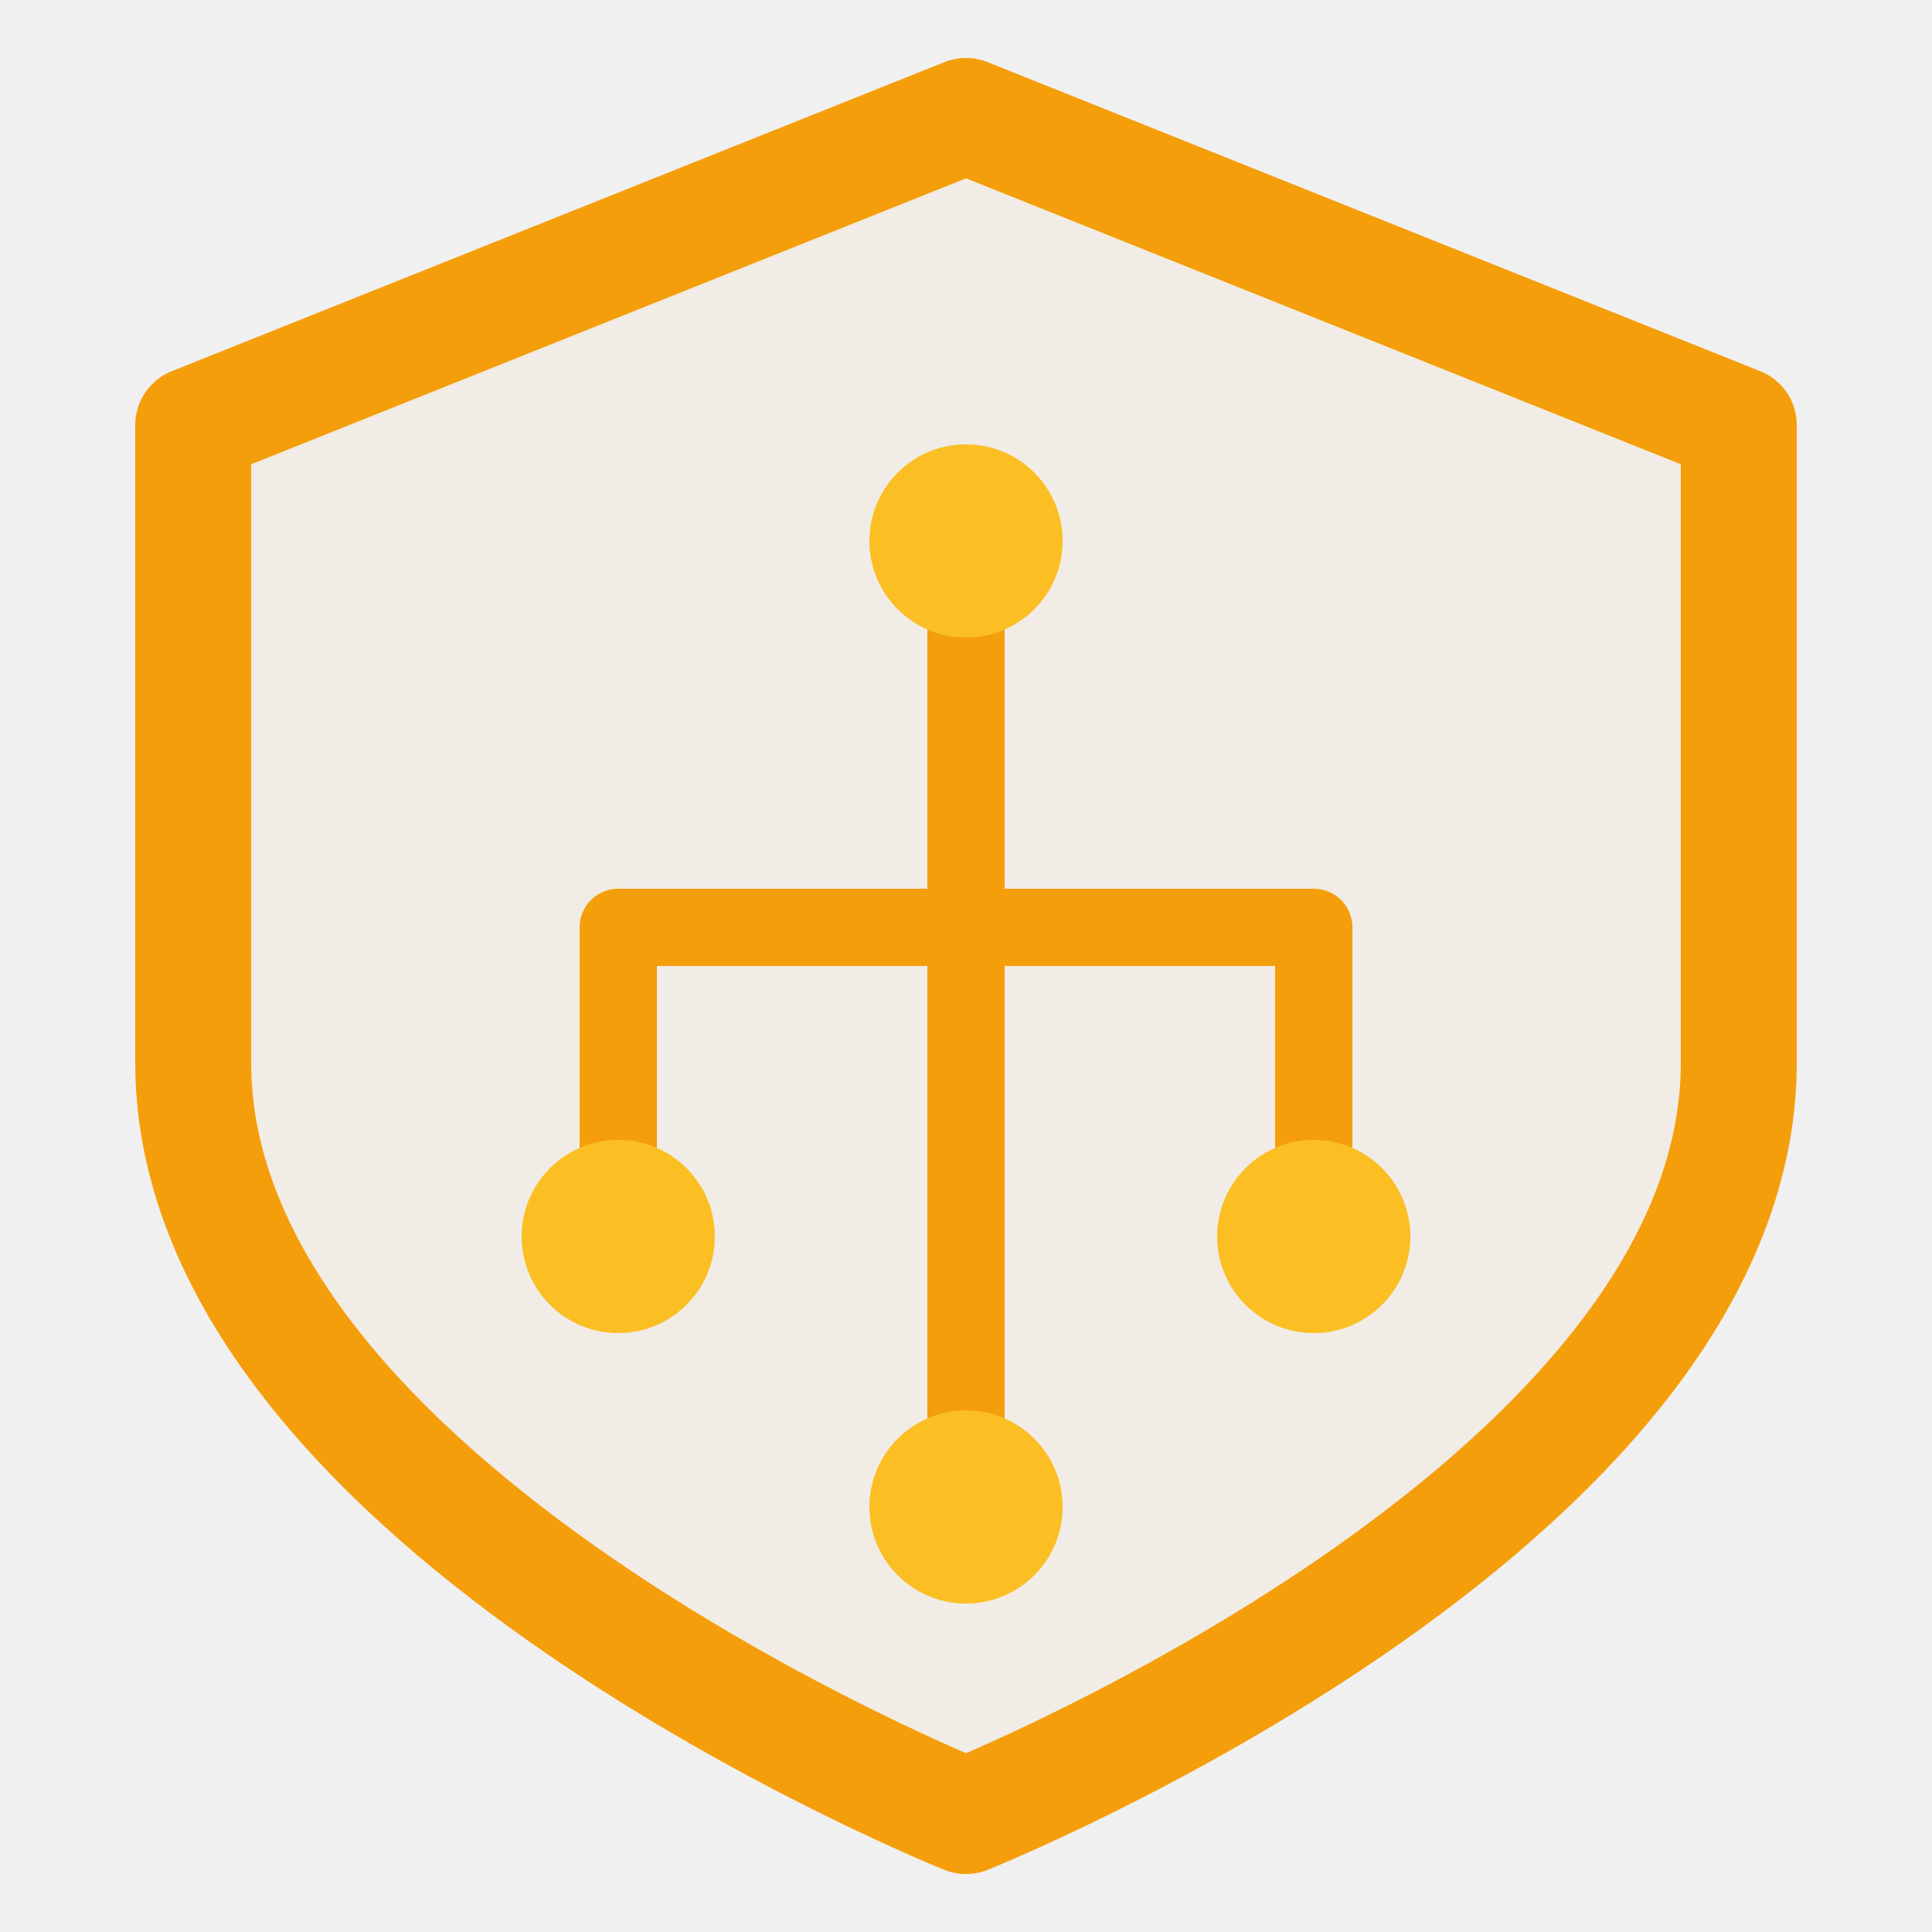
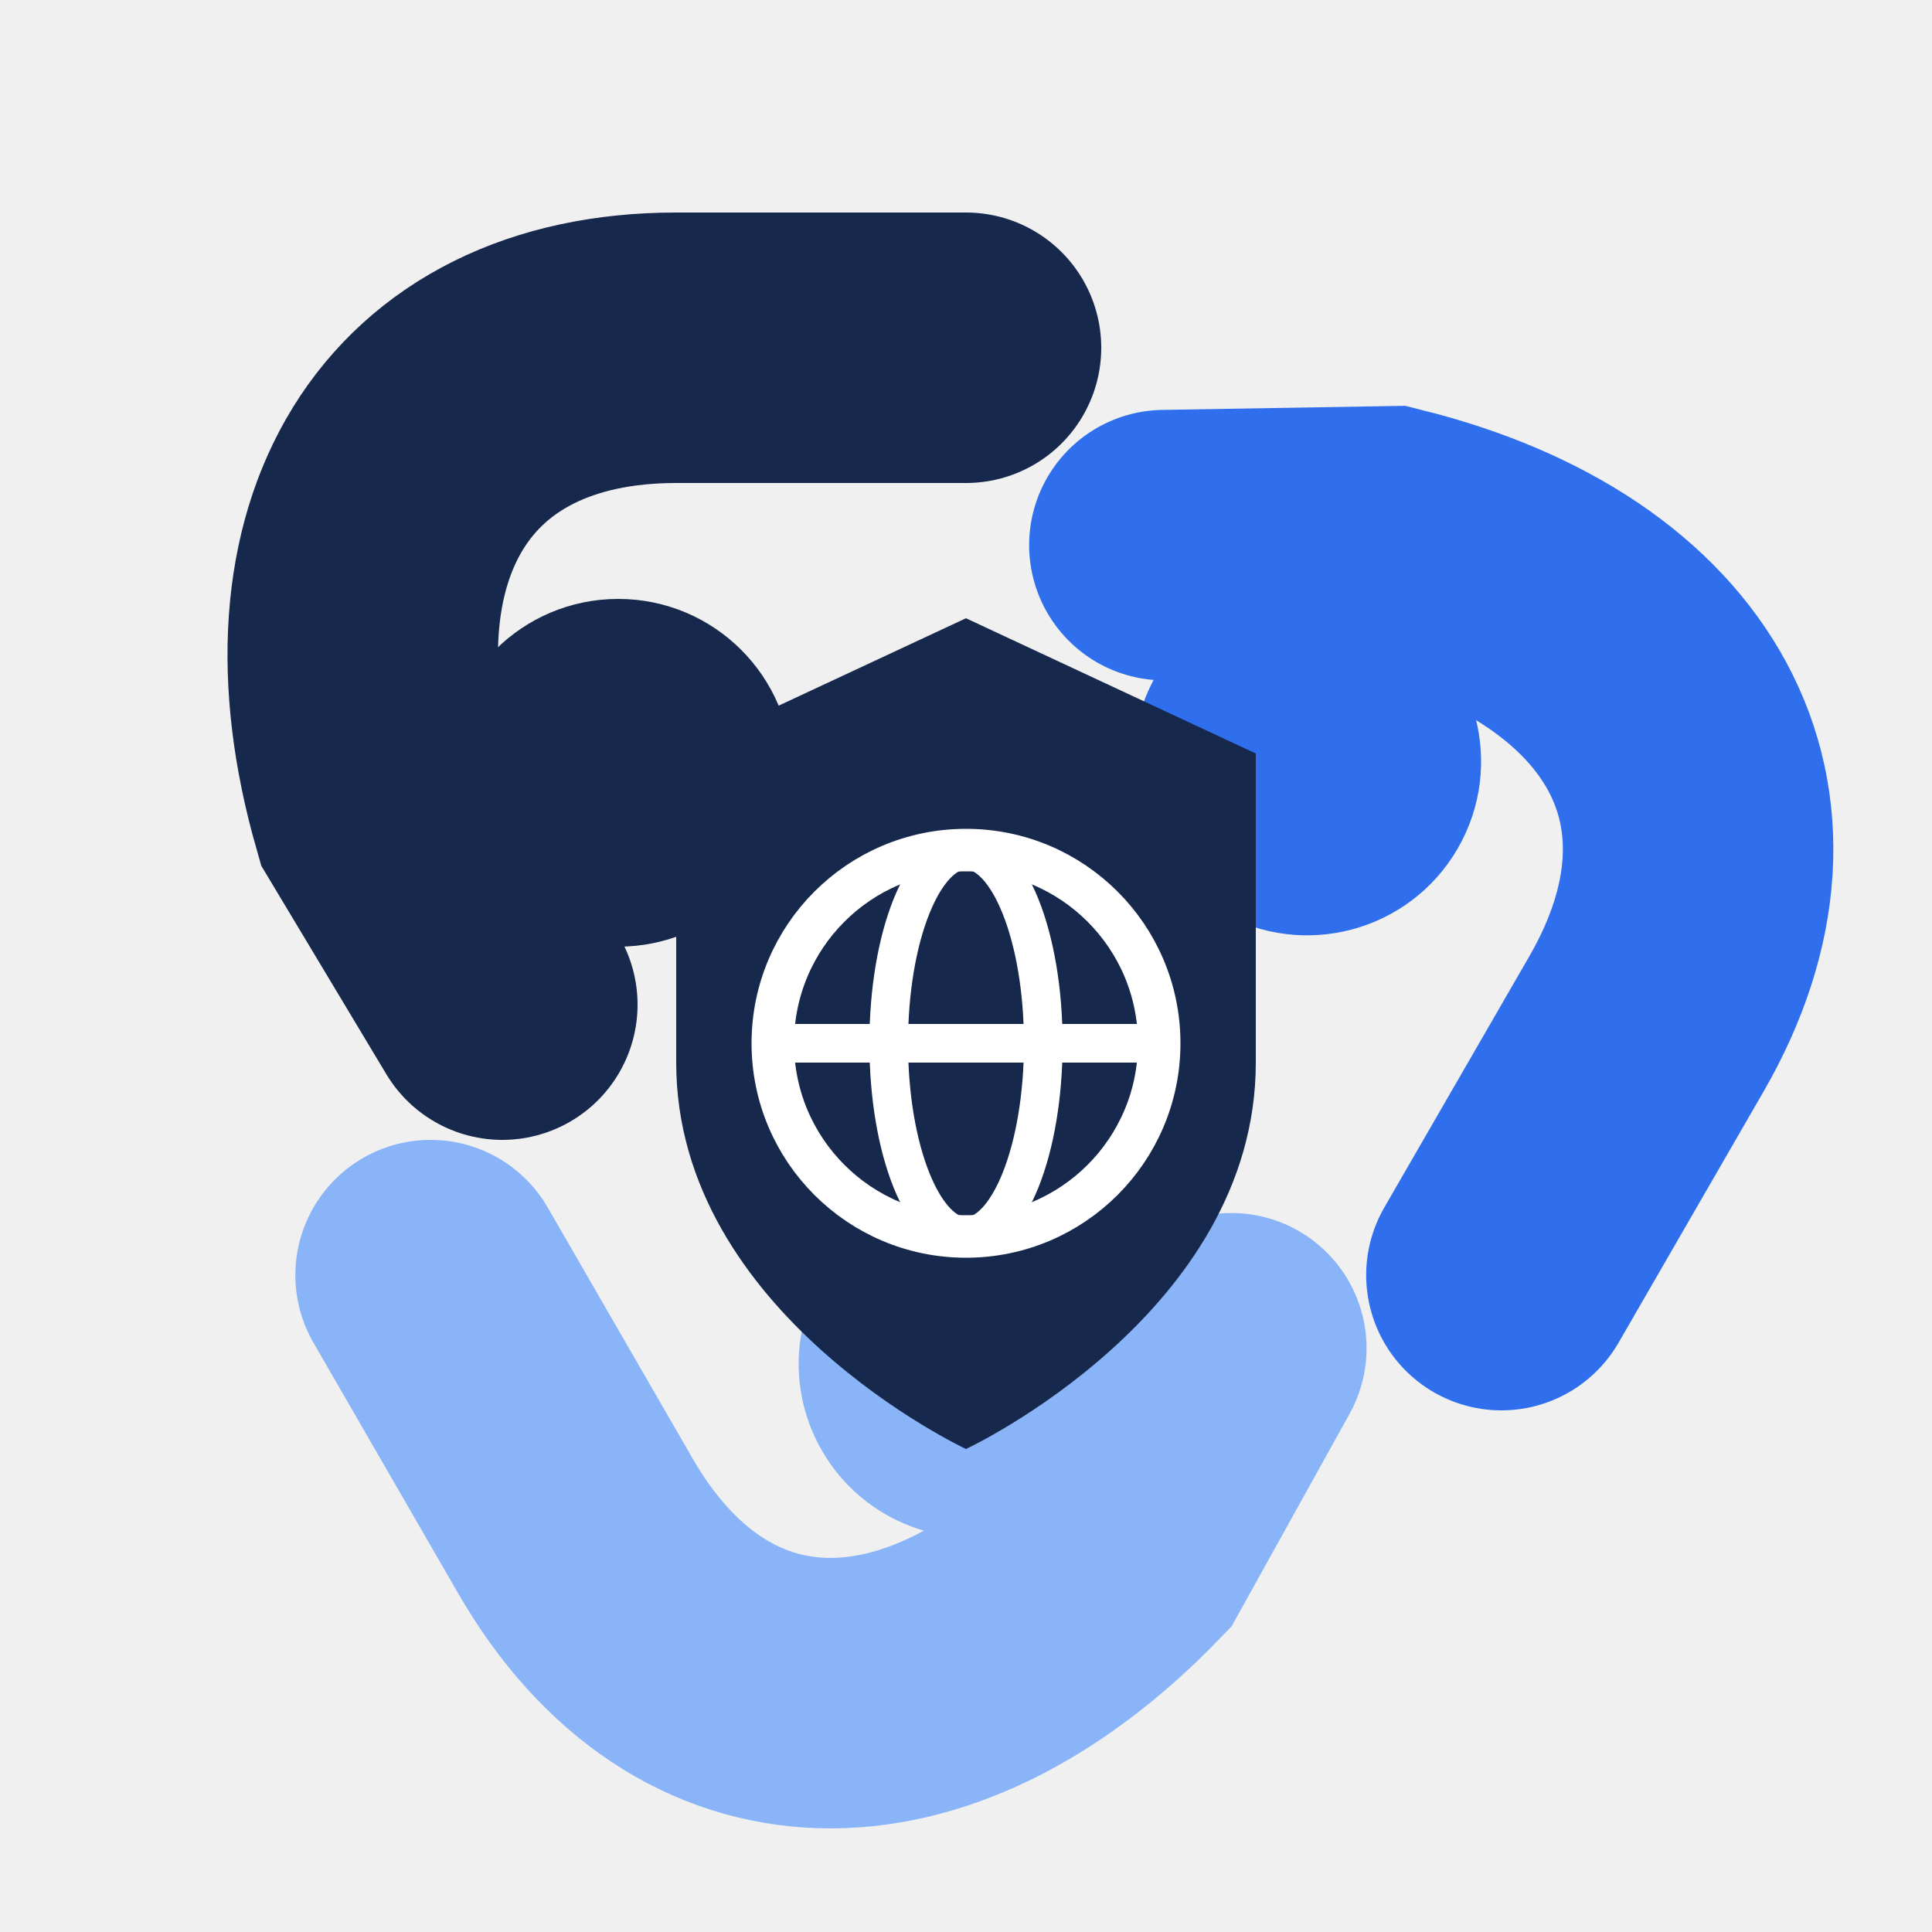
<svg xmlns="http://www.w3.org/2000/svg" width="32" height="32" viewBox="0 0 100 100" fill="none">
-   <path d="M50 6 L90 22 L90 55 C90 78 50 94 50 94 C50 94 10 78 10 55 L10 22 Z" stroke="#f59e0b" stroke-width="6" stroke-linecap="round" stroke-linejoin="round" fill="rgba(245, 158, 11, 0.05)" />
-   <path d="M50 28 L50 48 L32 48 L32 64" stroke="#f59e0b" stroke-width="4" stroke-linecap="round" stroke-linejoin="round" />
-   <path d="M50 48 L68 48 L68 64" stroke="#f59e0b" stroke-width="4" stroke-linecap="round" stroke-linejoin="round" />
-   <path d="M50 48 L50 78" stroke="#f59e0b" stroke-width="4" stroke-linecap="round" stroke-linejoin="round" />
-   <circle cx="50" cy="28" r="5" fill="#fbbf24" />
-   <circle cx="32" cy="64" r="5" fill="#fbbf24" />
-   <circle cx="68" cy="64" r="5" fill="#fbbf24" />
-   <circle cx="50" cy="78" r="5" fill="#fbbf24" />
+   <g transform="rotate(0 50 50)">
+     <path d="M50 18 L35 18 C22 18, 16 28, 20 42 L26 52" stroke="#17284d" stroke-width="14" stroke-linecap="round" fill="none" />
+     <circle cx="32" cy="40" r="9" fill="#17284d" />
+   </g>
+   <g transform="rotate(120 50 50)">
+     <path d="M50 18 L35 18 C22 18, 16 28, 20 42 L26 52" stroke="#2f6fed" stroke-width="14" stroke-linecap="round" fill="none" />
+     <circle cx="32" cy="40" r="9" fill="#2f6fed" />
+   </g>
+   <g transform="rotate(240 50 50)">
+     <path d="M50 18 L35 18 C22 18, 16 28, 20 42 L26 52" stroke="#8ab4f8" stroke-width="14" stroke-linecap="round" fill="none" />
+     <circle cx="32" cy="40" r="9" fill="#8ab4f8" />
+   </g>
+   <path d="M50 32 L65 39 L65 55 C65 68 50 75 50 75 C50 75 35 68 35 55 L35 39 Z" fill="#17284d" />
+   <circle cx="50" cy="54" r="10" stroke="white" stroke-width="2.2" fill="none" />
+   <ellipse cx="50" cy="54" rx="4" ry="10" stroke="white" stroke-width="2" fill="none" />
+   <line x1="40" y1="54" x2="60" y2="54" stroke="white" stroke-width="2" />
</svg>
